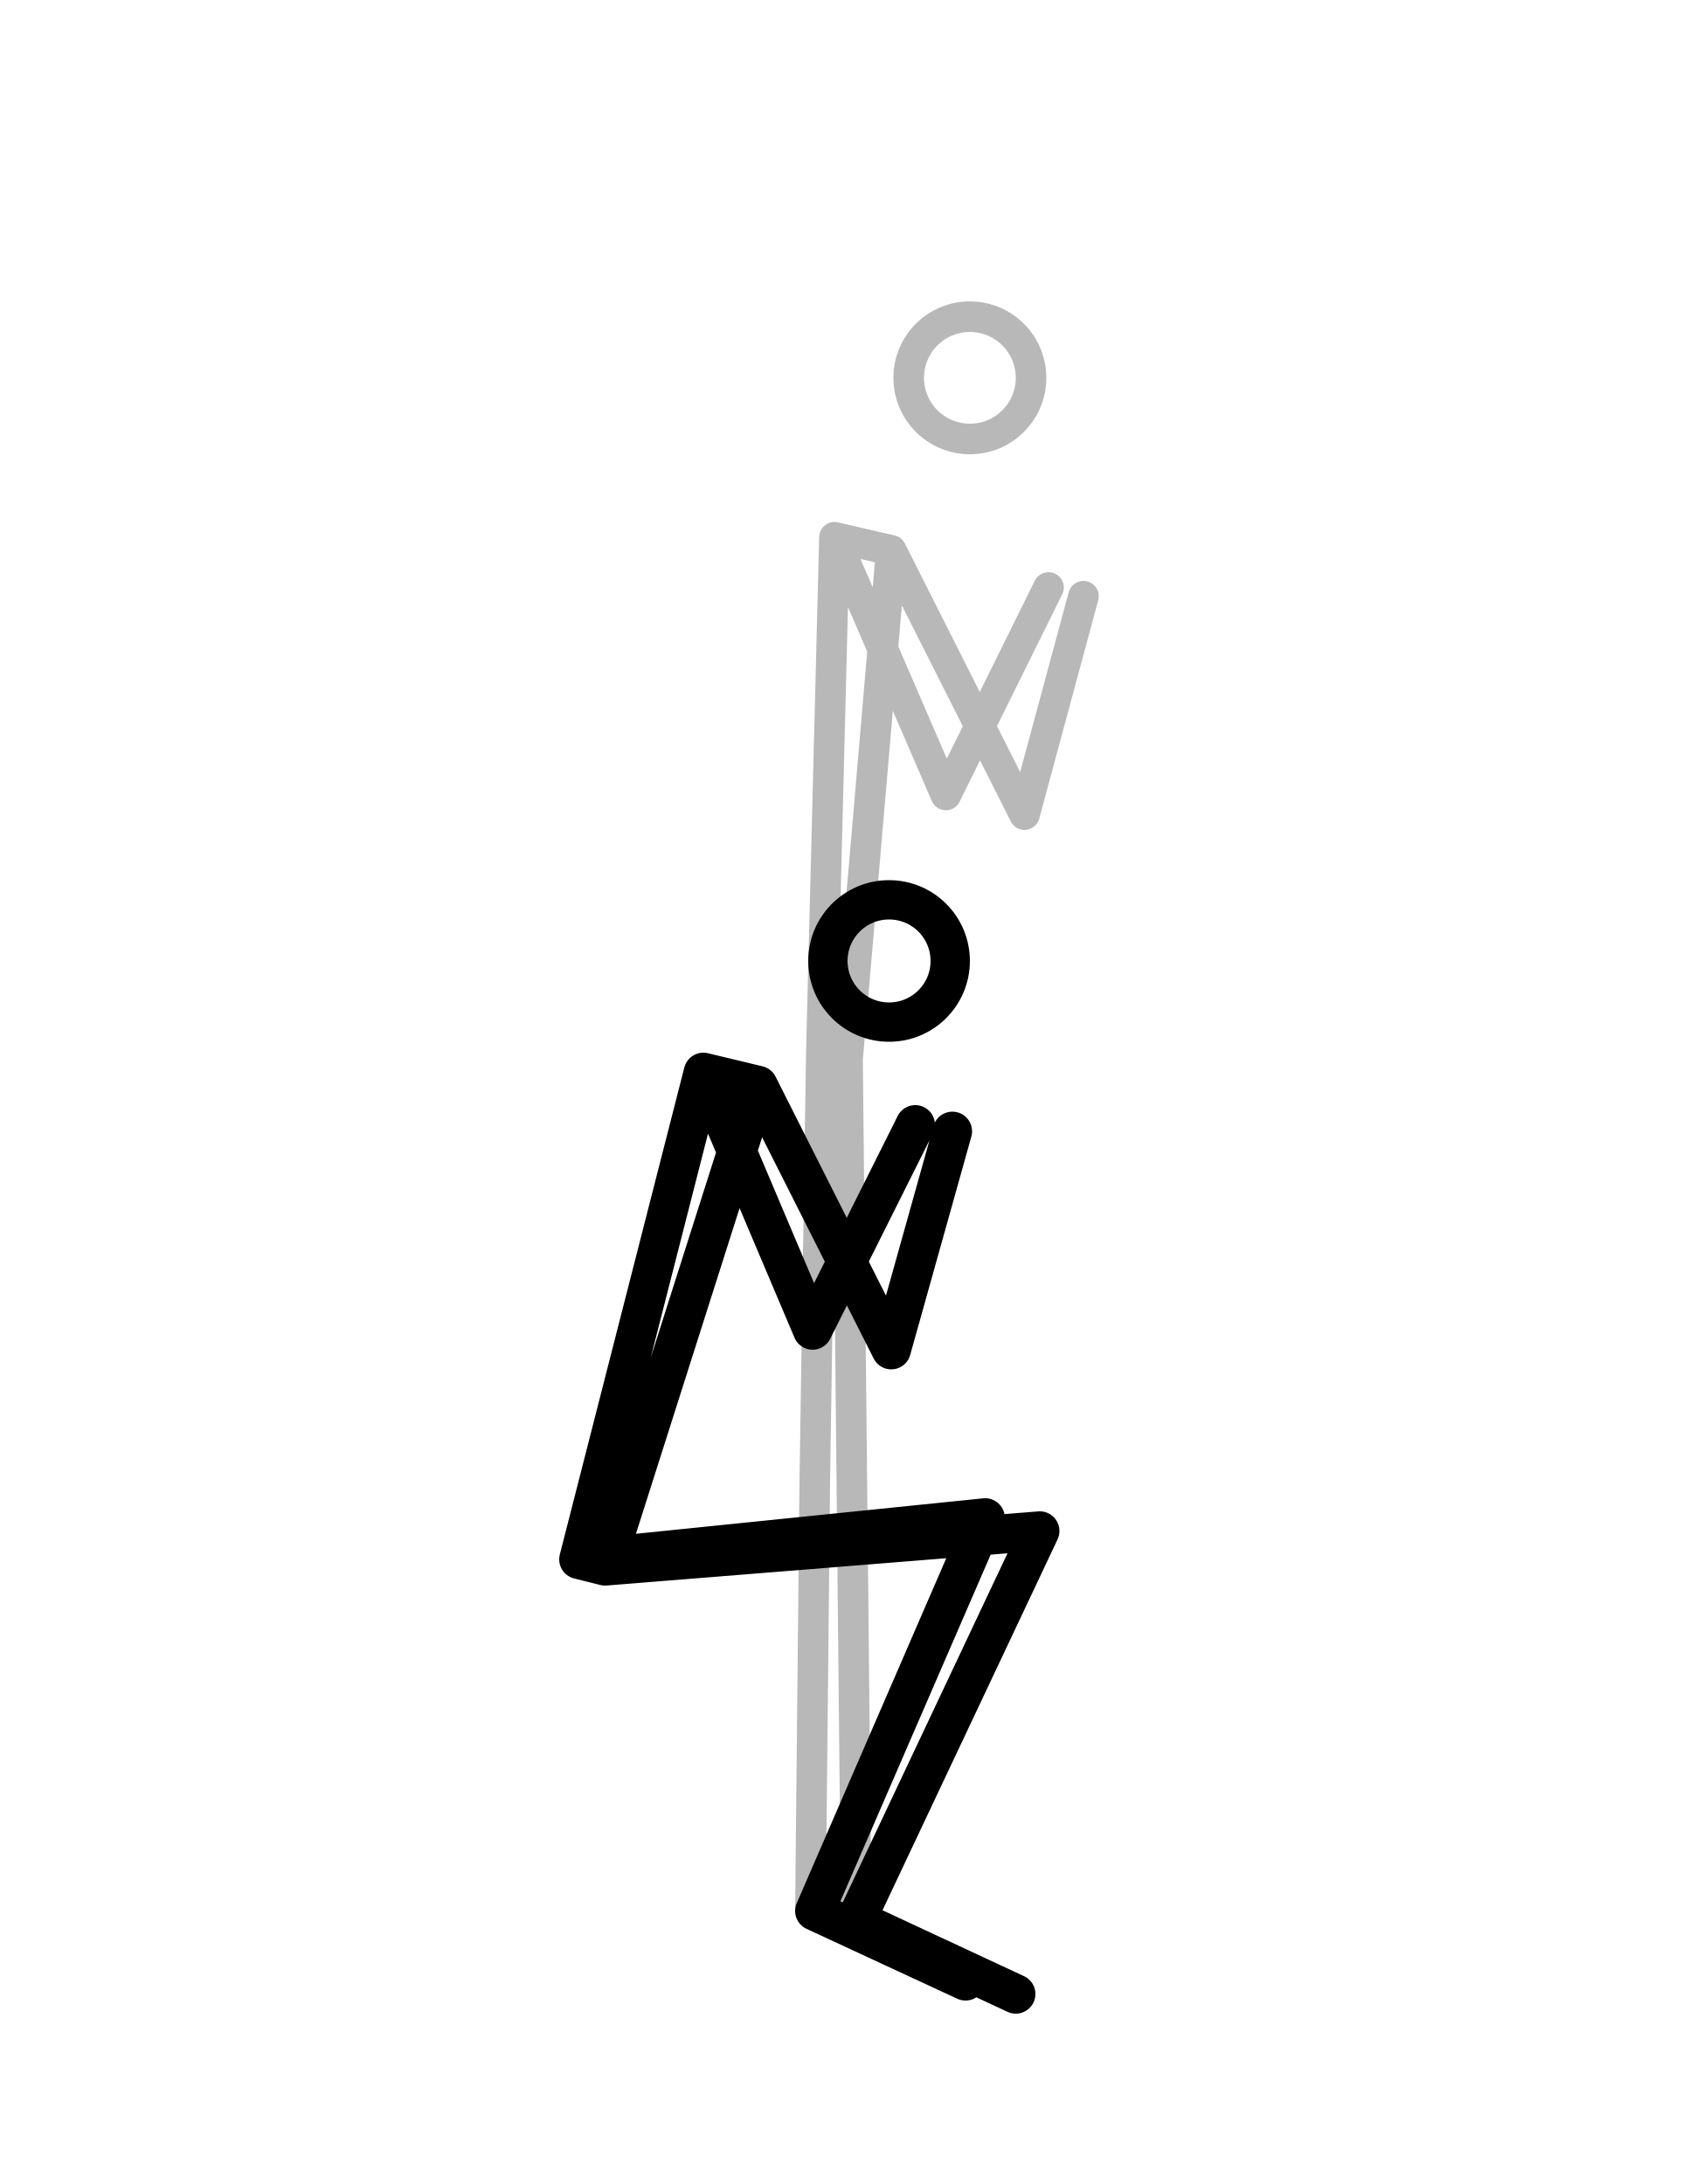
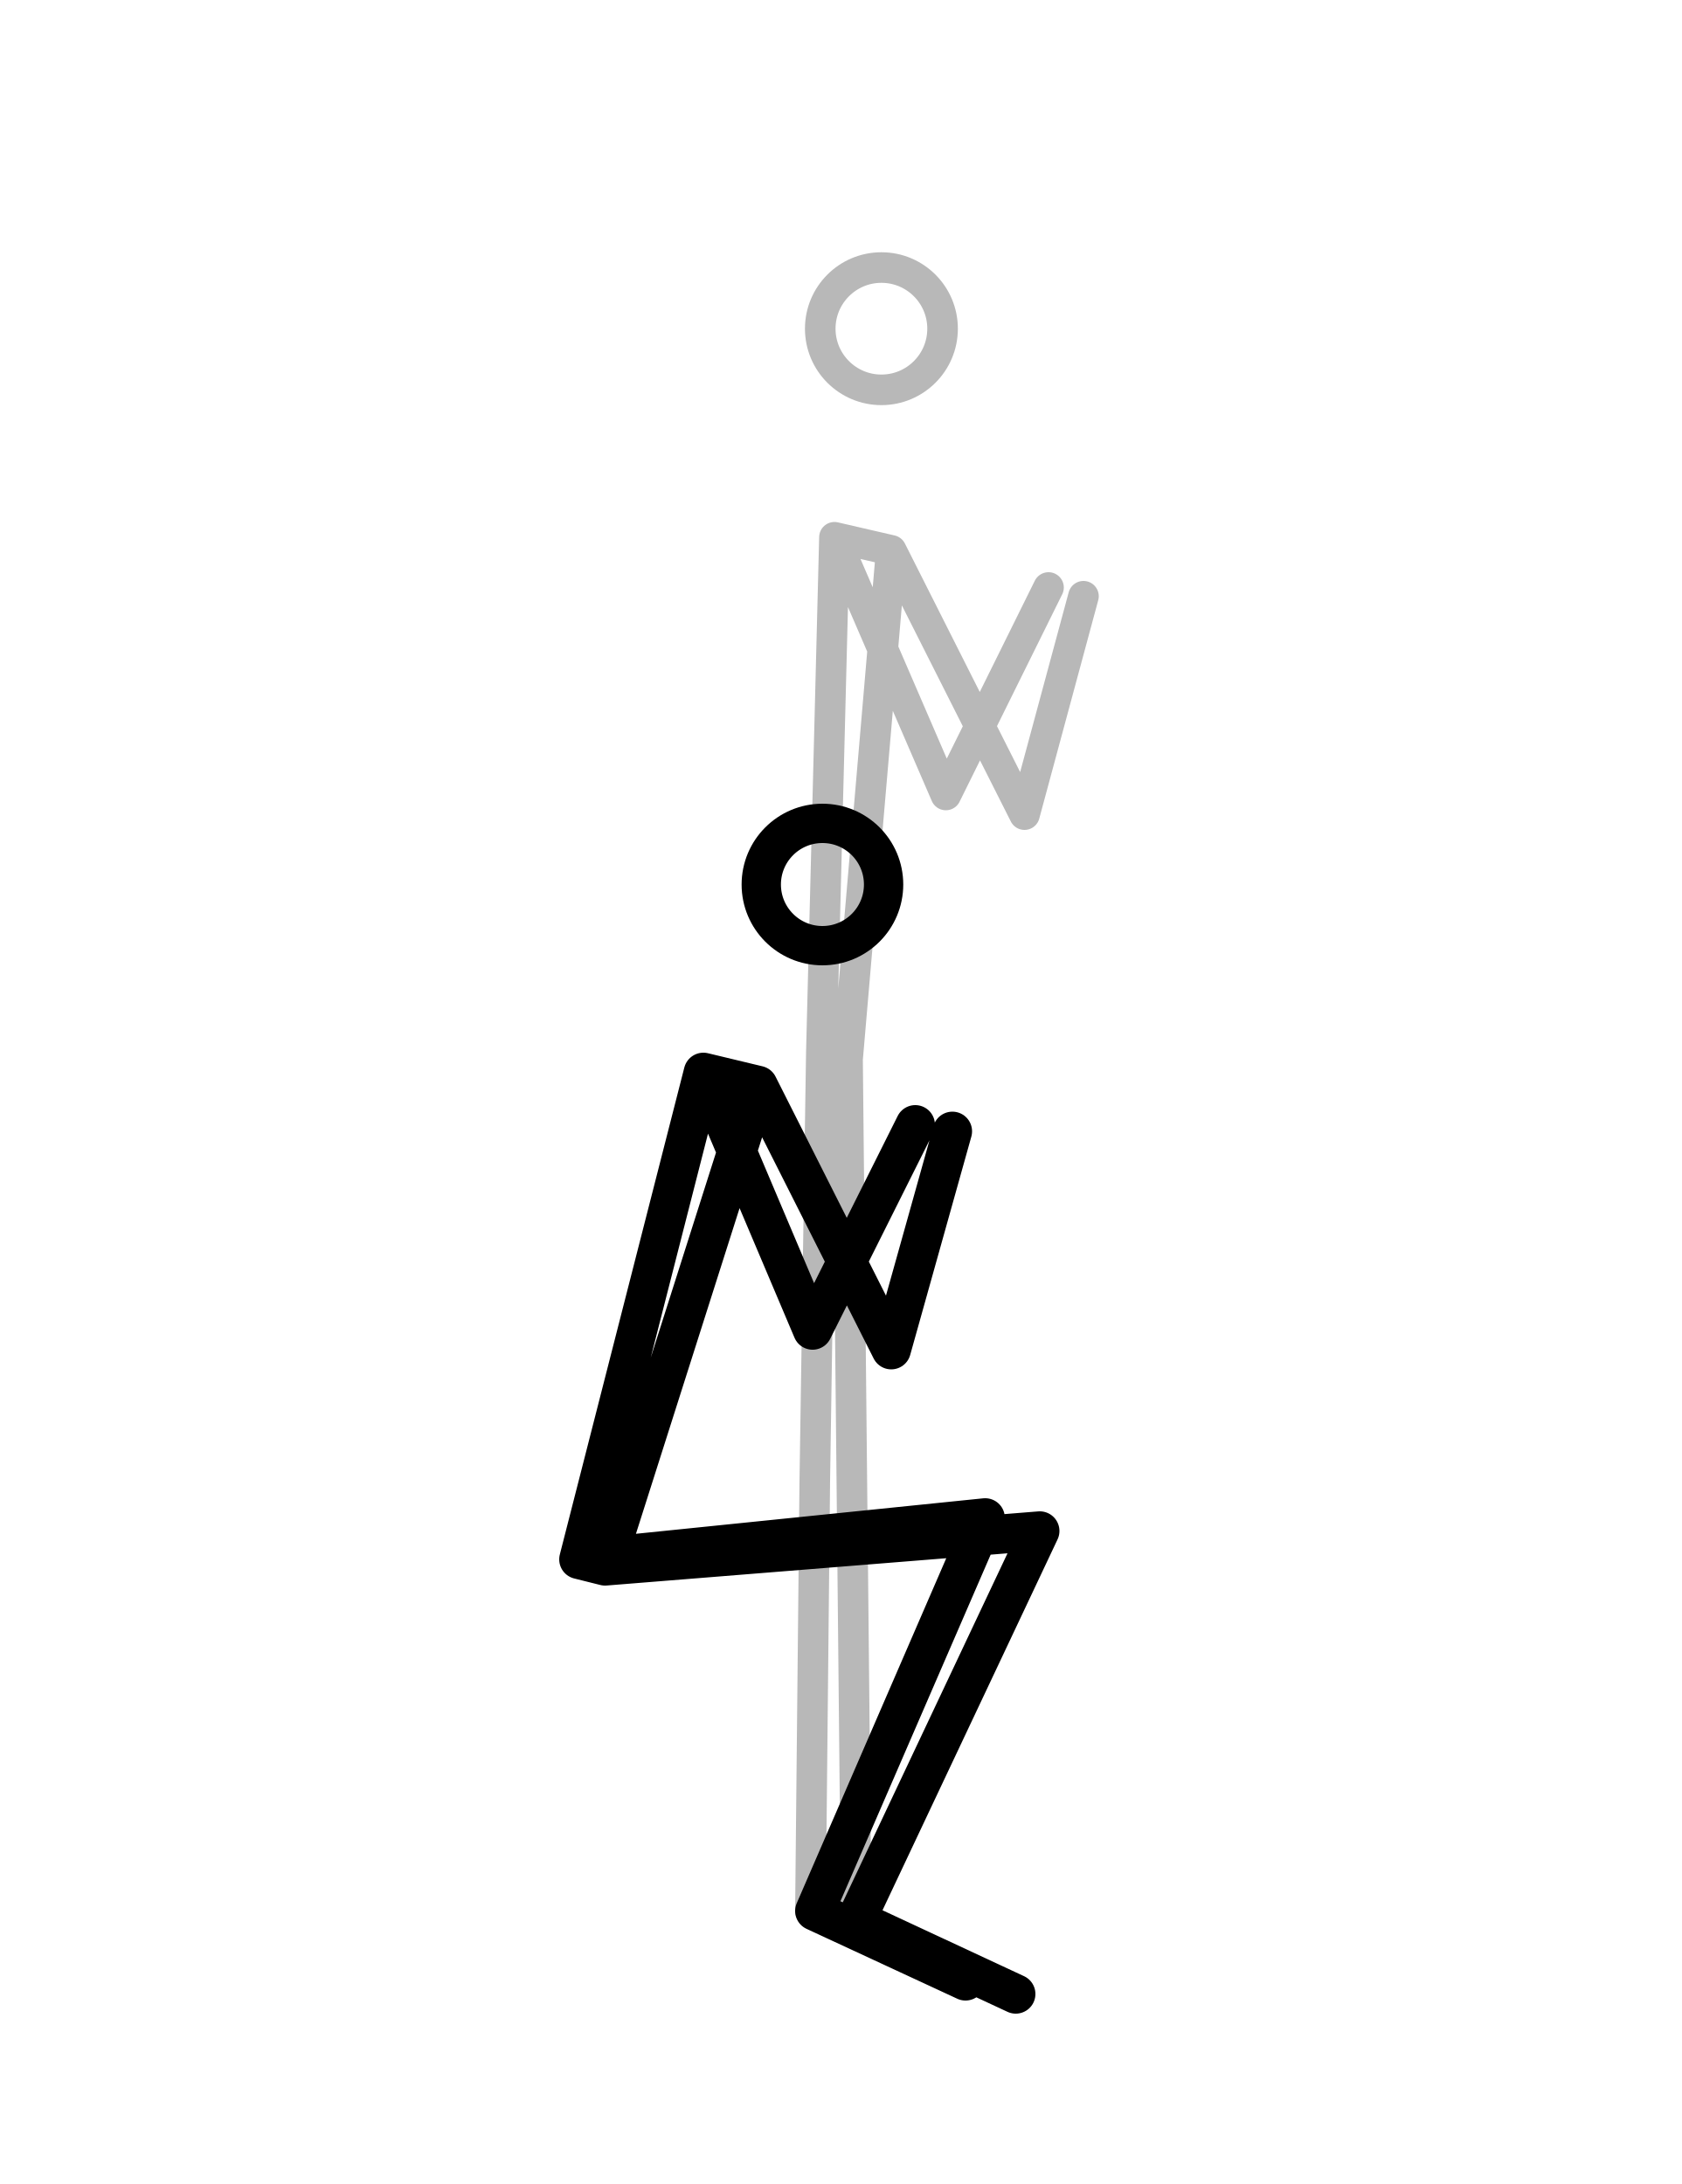
<svg xmlns="http://www.w3.org/2000/svg" viewBox="0 0 770 1000" role="img" aria-label="landmine_squat">
  <g stroke="currentColor" stroke-width="14" stroke-linecap="round" stroke-linejoin="round" fill="none" opacity="0.28">
    <path d="M408 252L382 246M408 252L388 485M382 246L376 482M388 485L376 482M408 252L469 373M469 373L496 273M382 246L433 364M433 364L480 269M388 485L390 682M390 682L392 880M376 482L373 678M373 678L371 875M392 880L466 913M371 875L444 908" />
-     <circle cx="444" cy="173" r="28" fill="none" />
+     <circle cx="403.5" cy="150.5" r="28" fill="none" />
  </g>
  <g stroke="currentColor" stroke-width="18" stroke-linecap="round" stroke-linejoin="round" fill="none" opacity="1">
    <path d="M347 497L322 491M347 497L277 717M322 491L265 714M277 717L265 714M347 497L408 618M408 618L436 518M322 491L372 609M372 609L419 515M277 717L476 701M476 701L392 879M265 714L451 695M451 695L373 875M392 879L465 913M373 875L442 907" />
-     <circle cx="407" cy="440" r="28" fill="none" />
+     <circle cx="376.5" cy="405" r="28" fill="none" />
  </g>
</svg>
